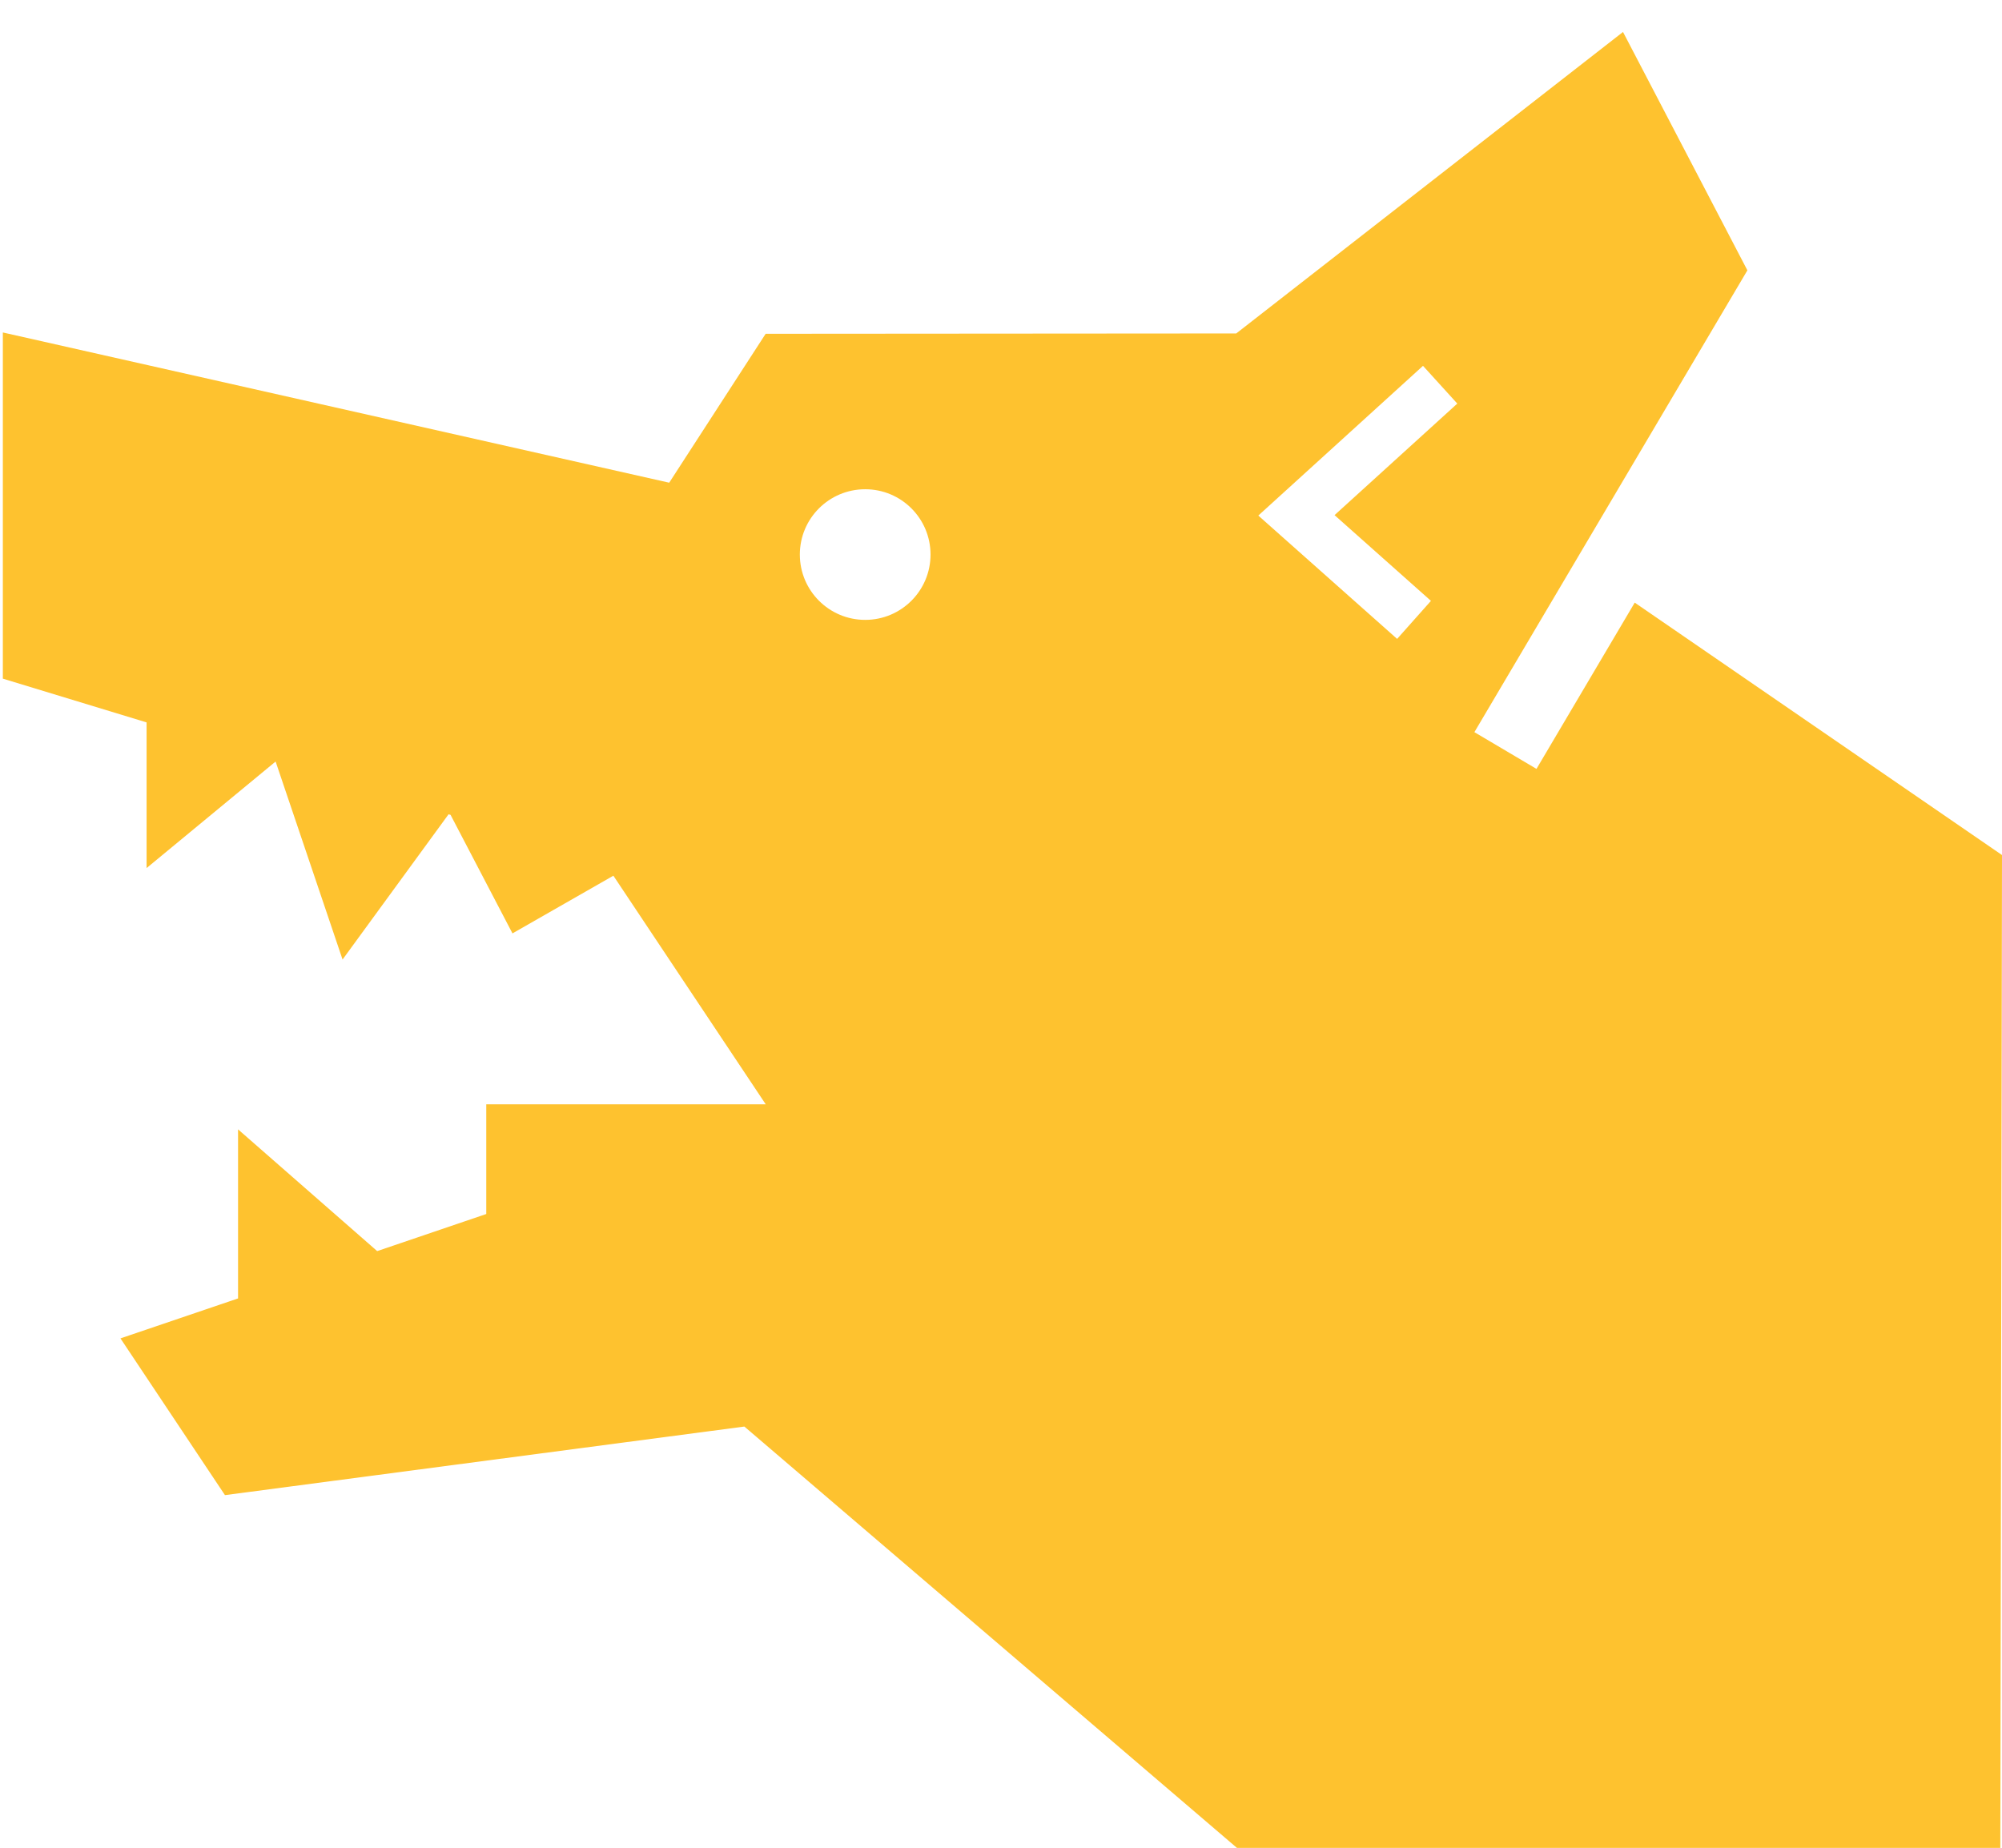
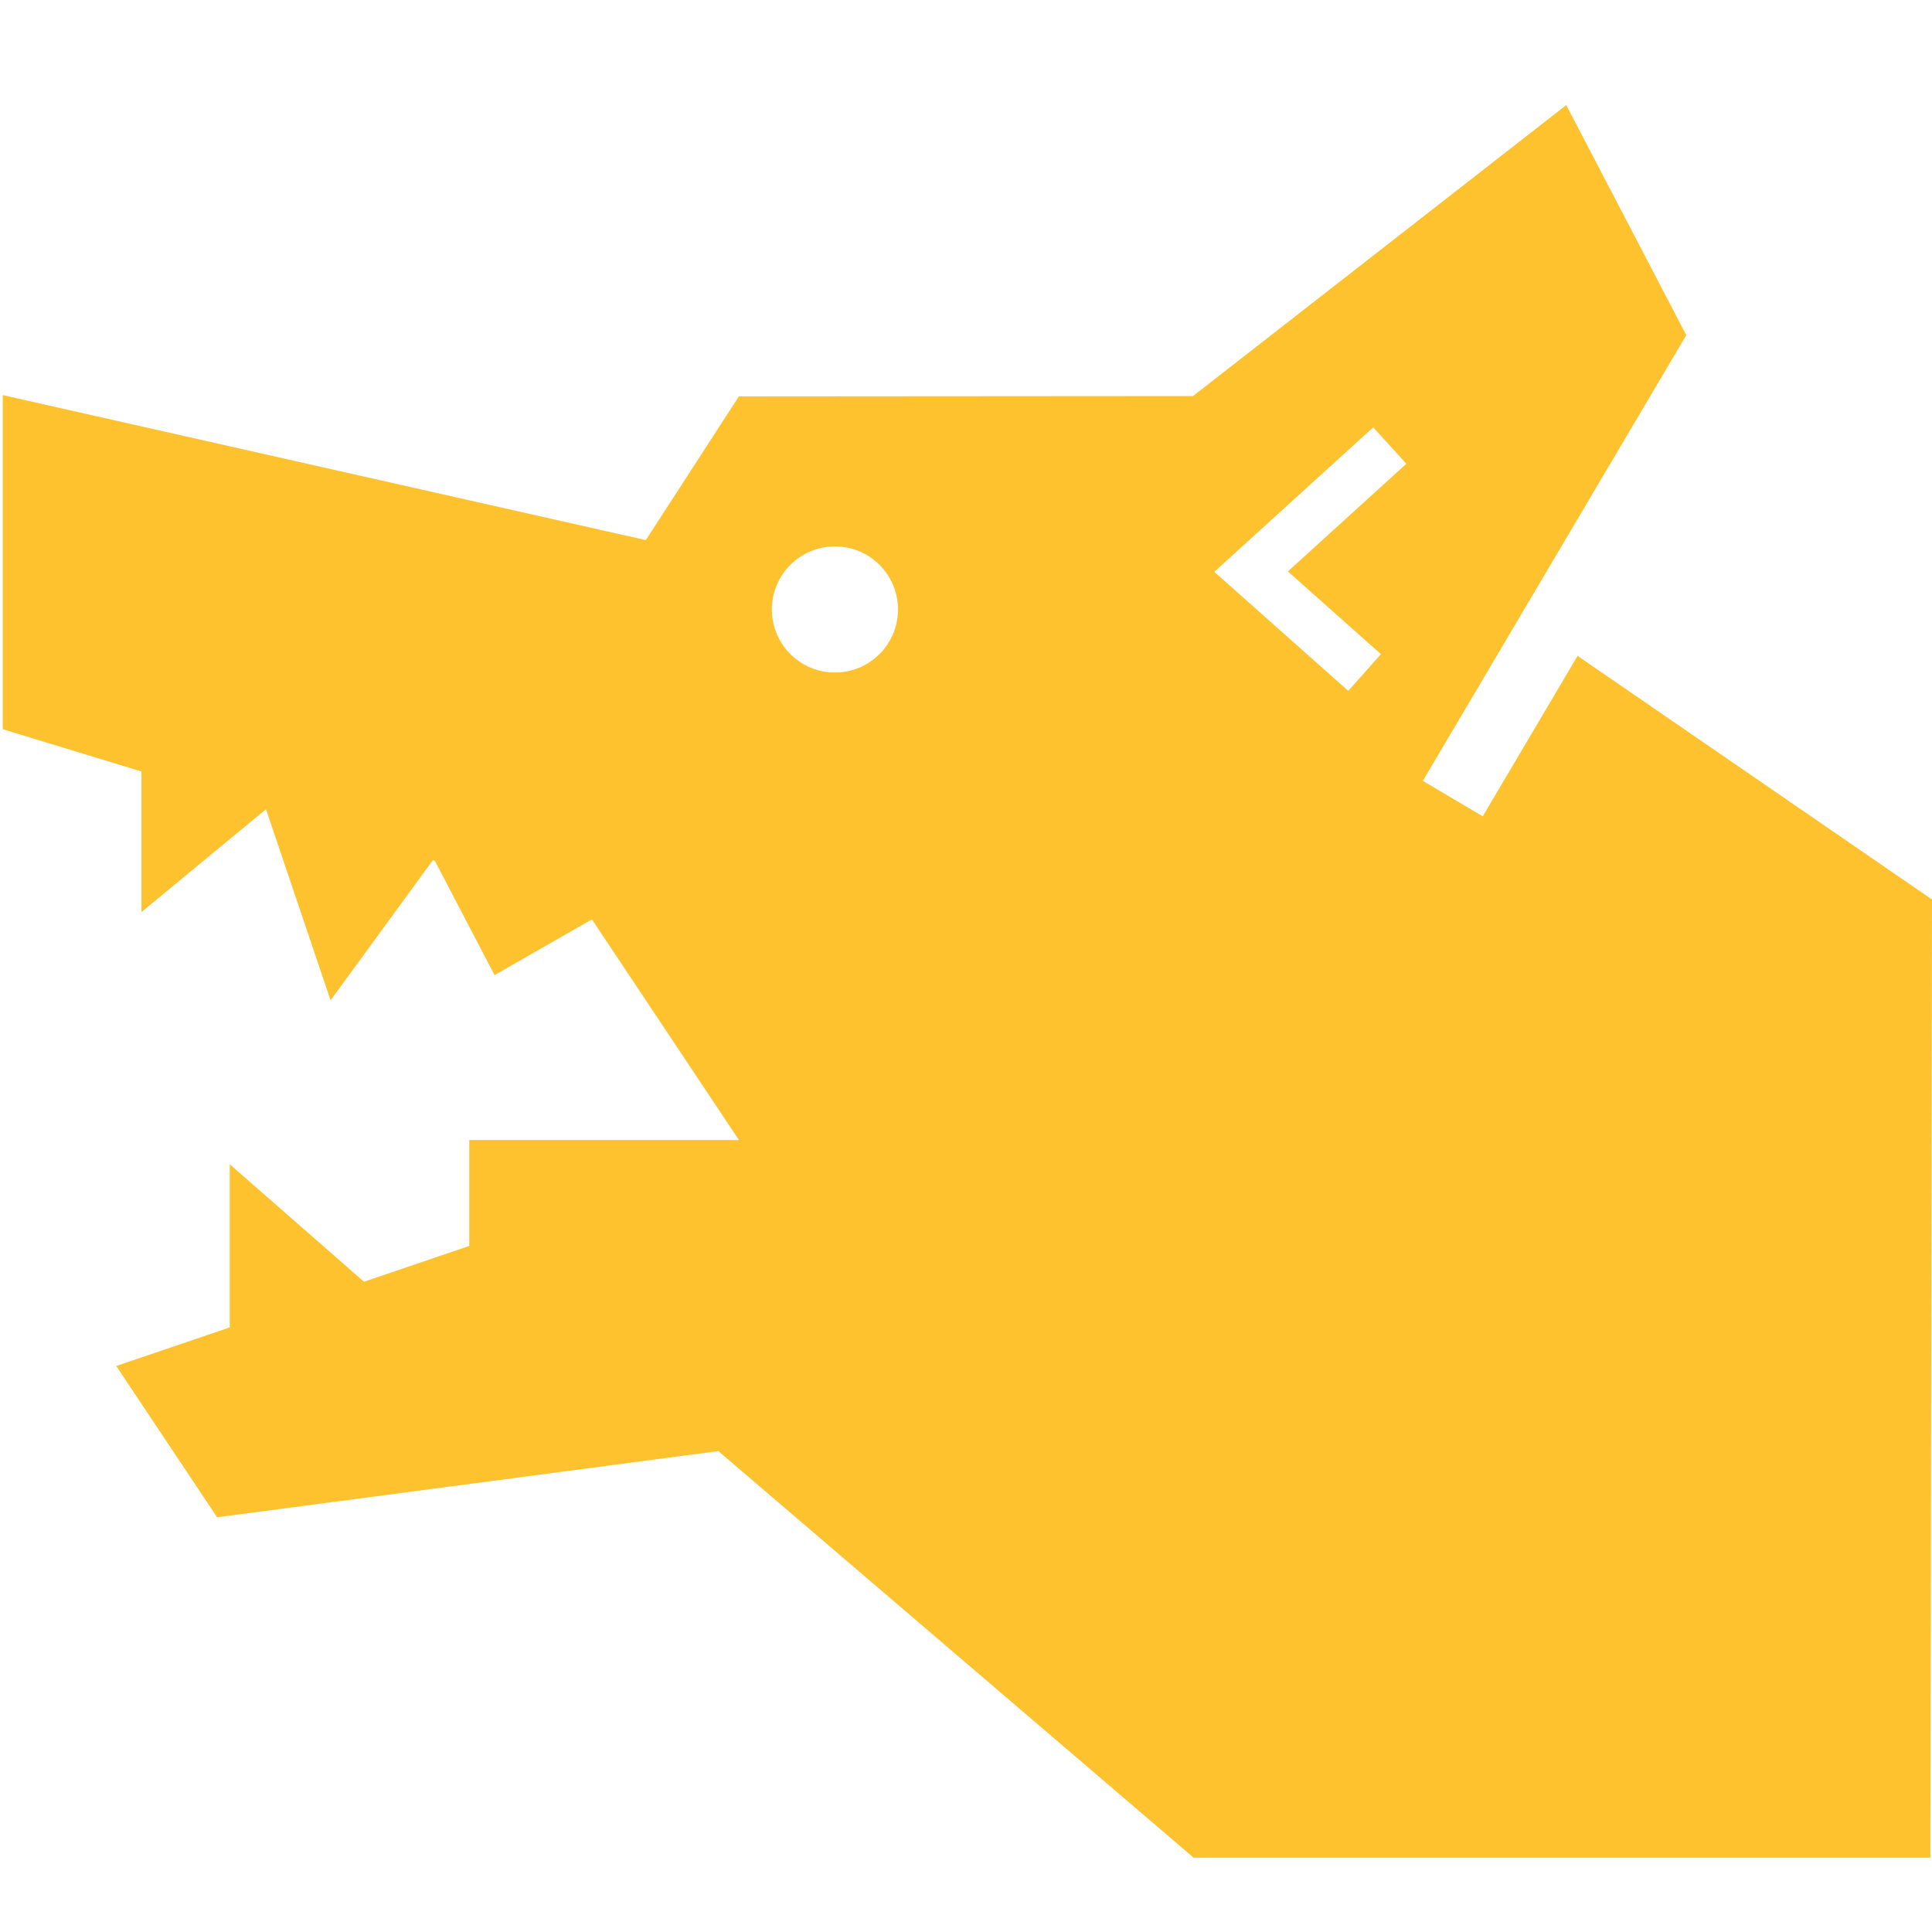
- <svg xmlns="http://www.w3.org/2000/svg" version="1.1" x="0px" y="0px" viewBox="0 0 100 92.316" enable-background="new 0 0 100 92.316" xml:space="preserve" id="svg9993">
+ <svg xmlns="http://www.w3.org/2000/svg" version="1.1" x="0px" y="0px" height="100" width="100" viewBox="0 0 100 92.316" enable-background="new 0 0 100 92.316" xml:space="preserve" id="svg9993">
  <defs id="defs9997" />
  <path d="M81.655,30.105l-4.908,8.306l-3.101-1.835l13.636-23.071L81.069,1.597L61.75,16.658l-23.506,0.017l-4.817,7.439  L0.142,16.609v17.294c0,0,3.04,0.926,7.18,2.186v7.277l6.438-5.317c0.003,0,0.005,0.001,0.009,0.001l3.342,9.885l5.295-7.256  c0.033,0.009,0.067,0.021,0.1,0.03l3.092,5.92l5.04-2.882l7.61,11.42H24.289v5.481l-5.449,1.853l-6.949-6.082v8.446l-5.874,1.996  l5.22,7.831l25.944-3.426l24.604,21.048h38.131L100,42.715L81.655,30.105z M43.217,30.967c-1.804,0-3.265-1.461-3.265-3.264  c0-1.802,1.46-3.262,3.265-3.262c1.803,0,3.263,1.46,3.263,3.262C46.48,29.506,45.021,30.967,43.217,30.967z M71.476,30.017  l-1.69,1.9l-6.933-6.161l8.226-7.48l1.713,1.886l-6.131,5.572L71.476,30.017z" id="path9991" style="fill:#fec22f;fill-opacity:1" />
</svg>
